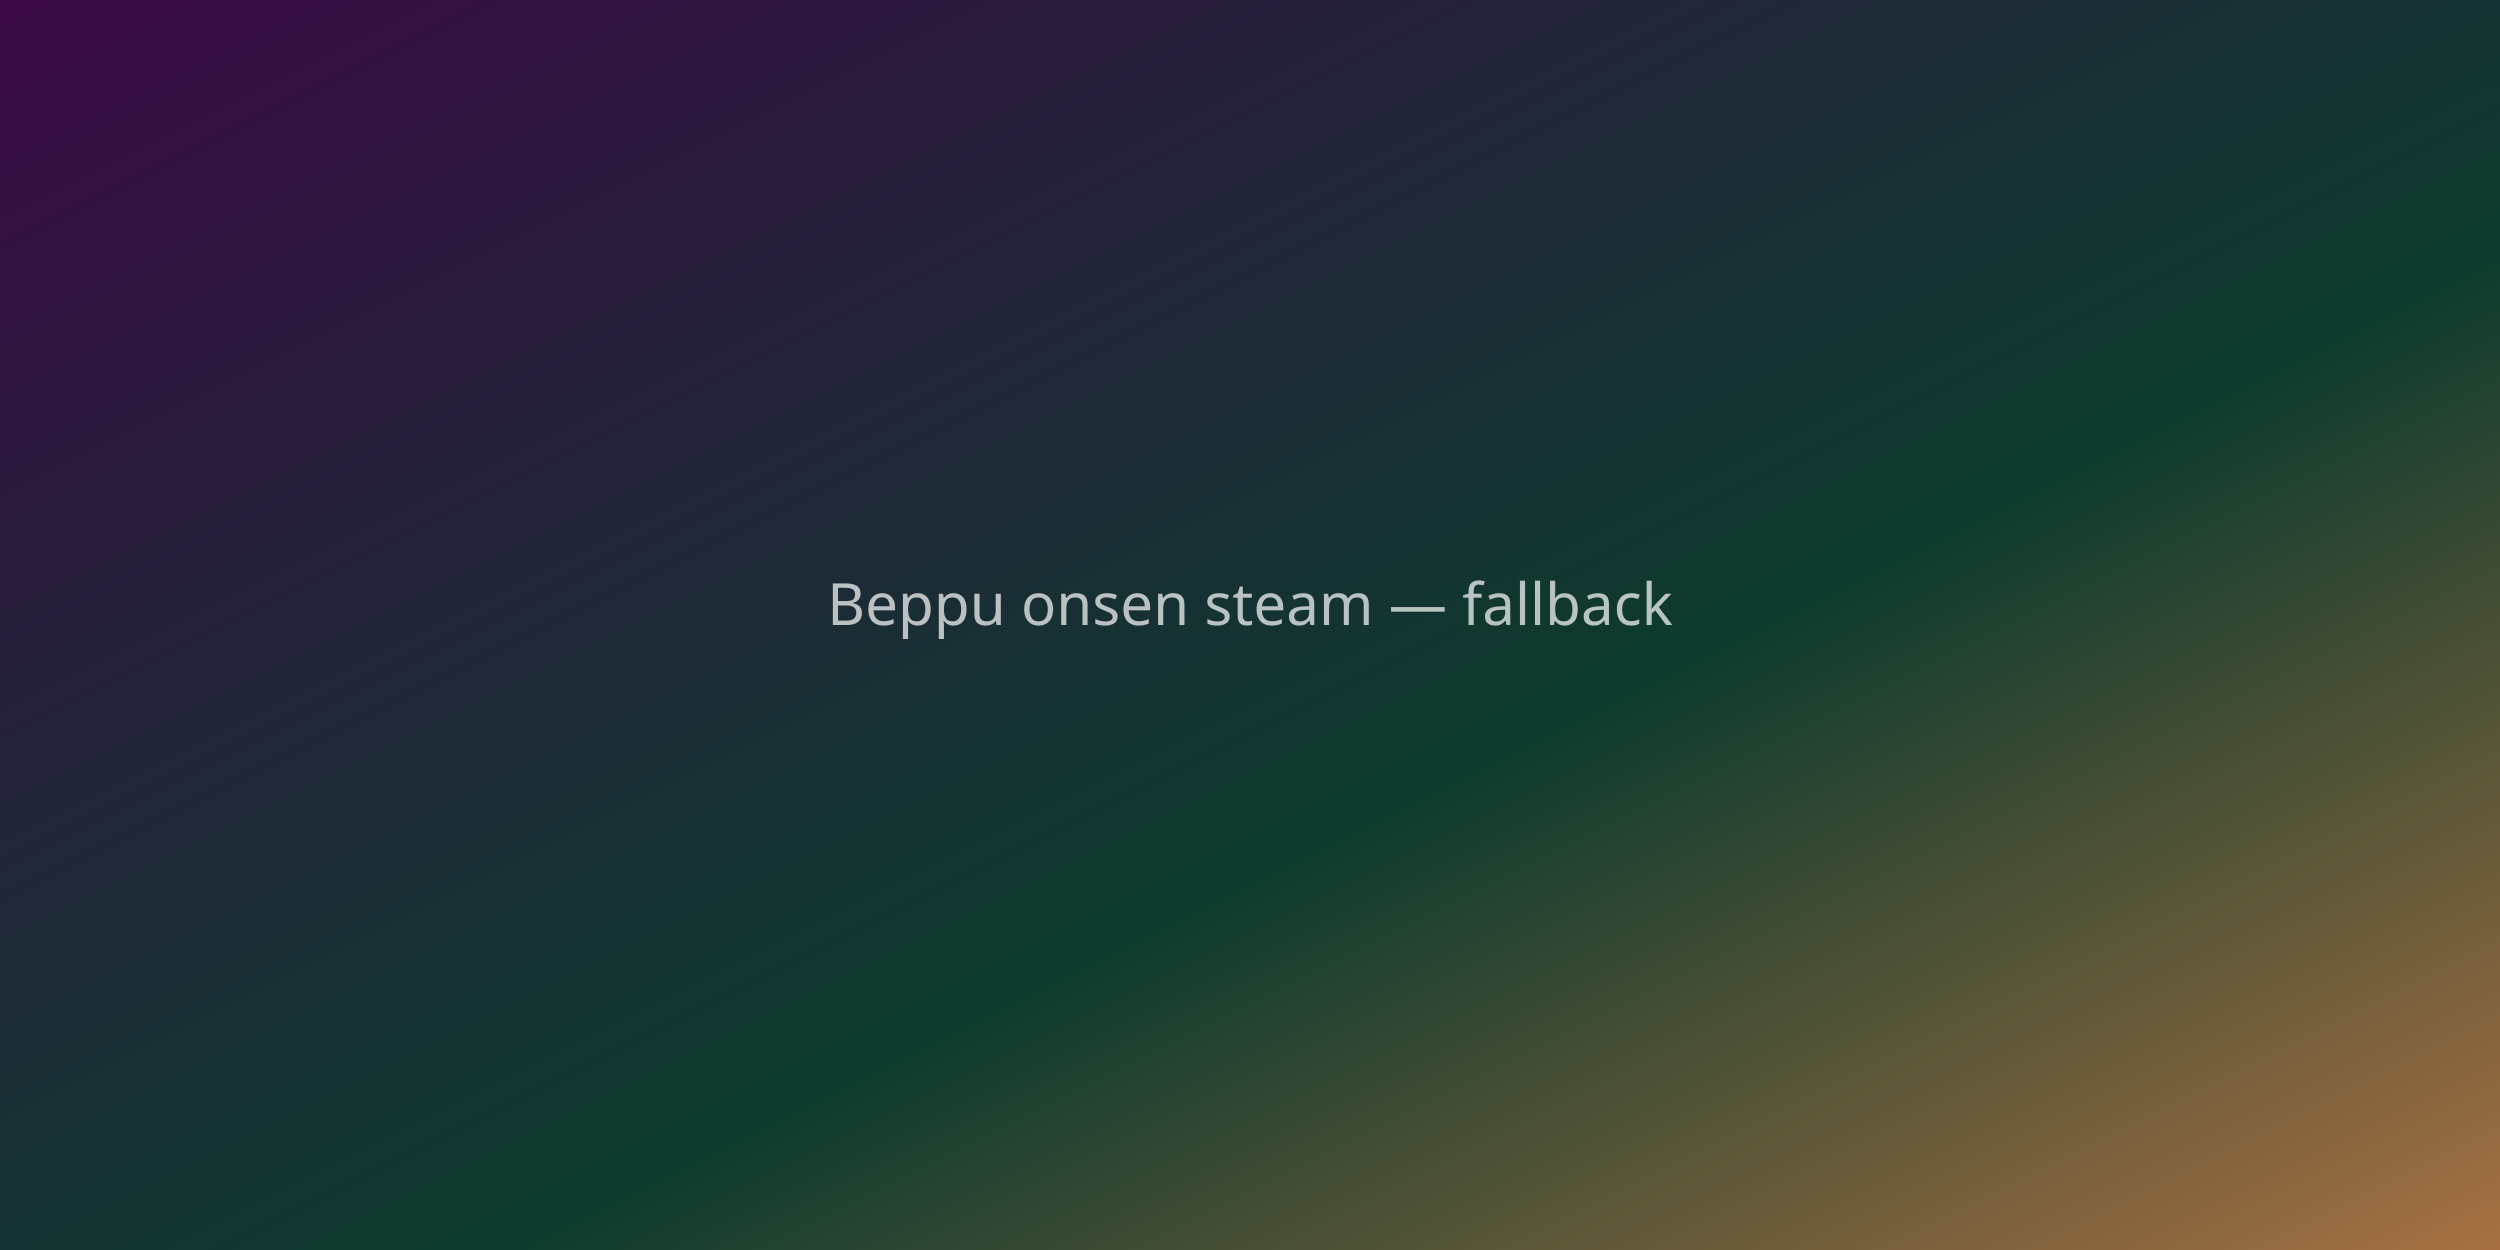
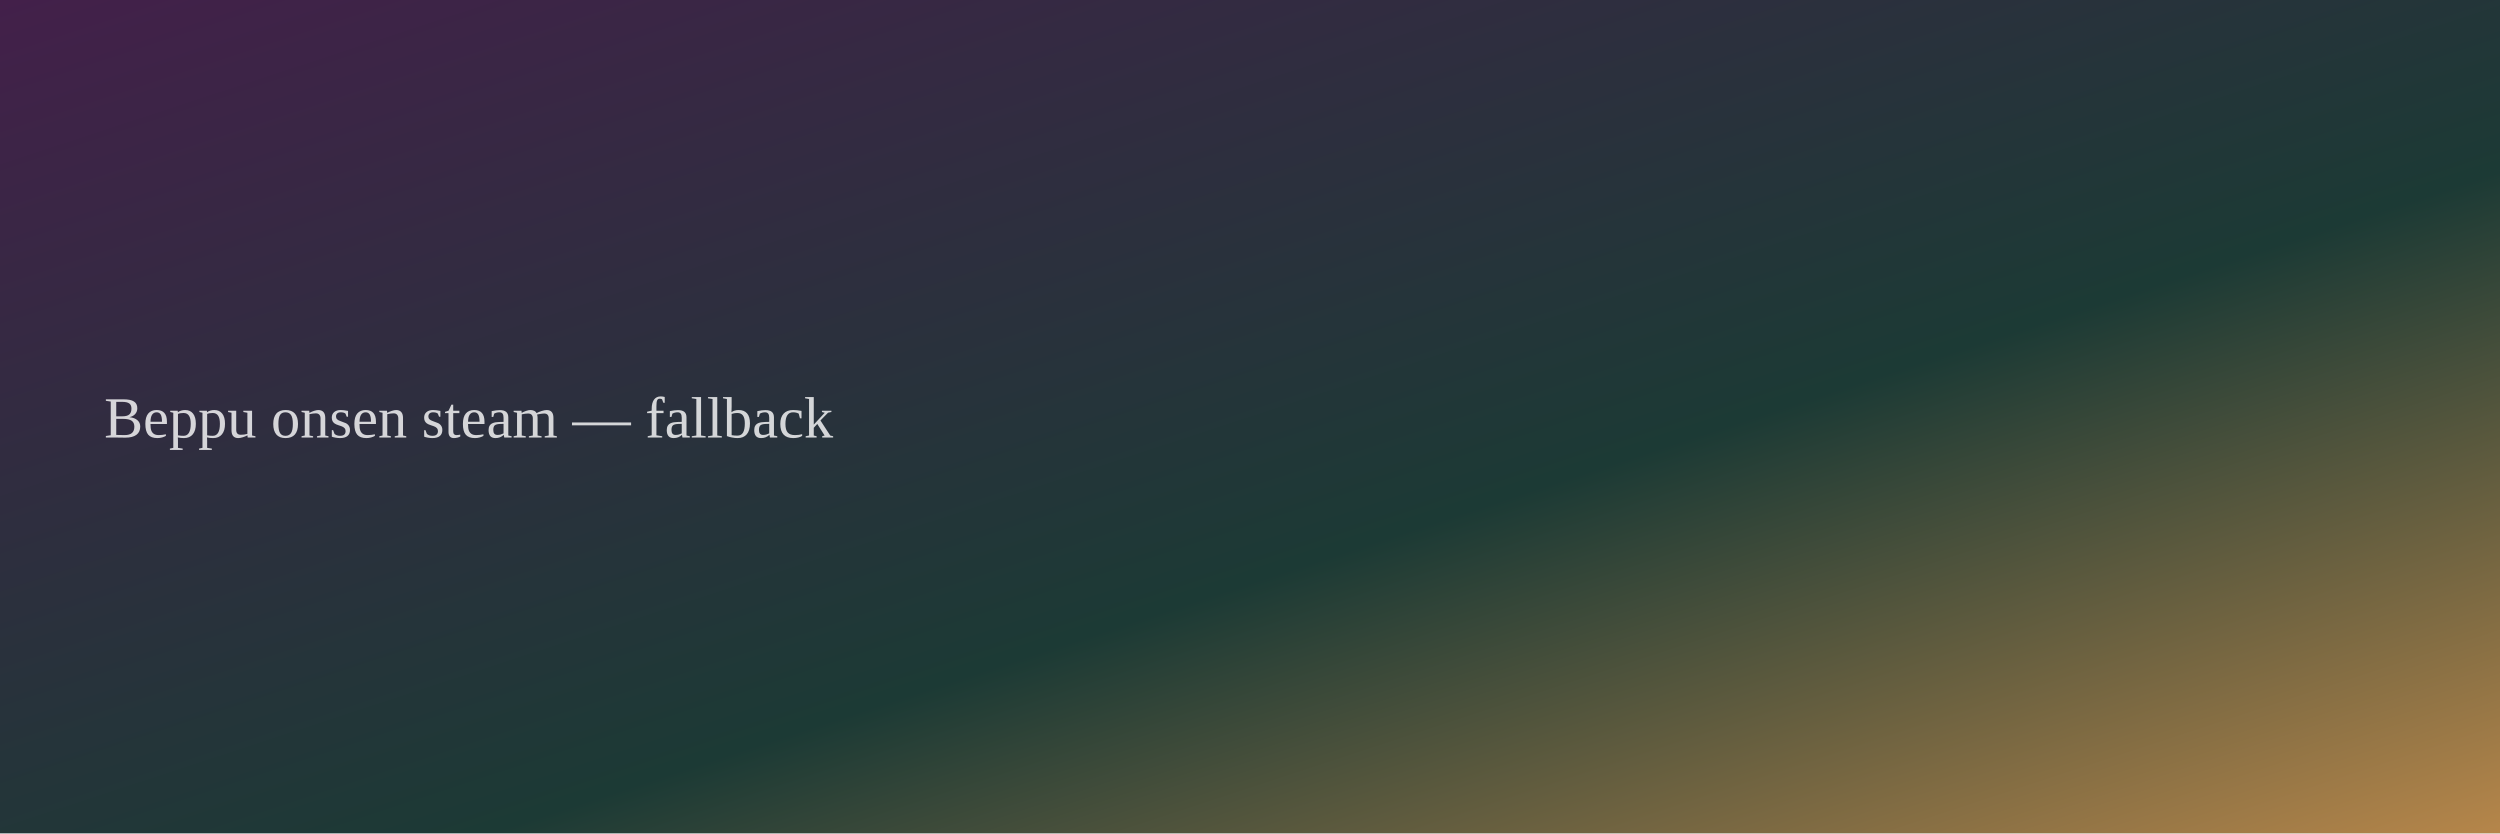
- <svg xmlns="http://www.w3.org/2000/svg" viewBox="0 0 1200 600">
+ <svg xmlns="http://www.w3.org/2000/svg" viewBox="0 0 1200 400">
  <defs>
-     <linearGradient id="g" x1="0" y1="0" x2="1" y2="1">
-       <stop stop-color="#3B0A45" />
-       <stop offset=".6" stop-color="#0D3B2E" />
-       <stop offset="1" stop-color="#A97142" />
+     <linearGradient id="g" x1="0%" y1="0%" x2="100%" y2="100%">
+       <stop stop-color="#43204A" offset="0%" />
+       <stop stop-color="#1C3A35" offset="60%" />
+       <stop stop-color="#B6864A" offset="100%" />
    </linearGradient>
  </defs>
-   <rect fill="url(#g)" width="1200" height="600" />
-   <text x="50%" y="50%" fill="white" opacity=".7" text-anchor="middle" font-family="sans-serif" font-size="28">Beppu onsen steam — fallback</text>
+   <rect width="1200" height="400" fill="url(#g)" />
+   <text x="50" y="210" font-size="28" fill="rgba(255,255,255,.8)">Beppu onsen steam — fallback</text>
</svg>
